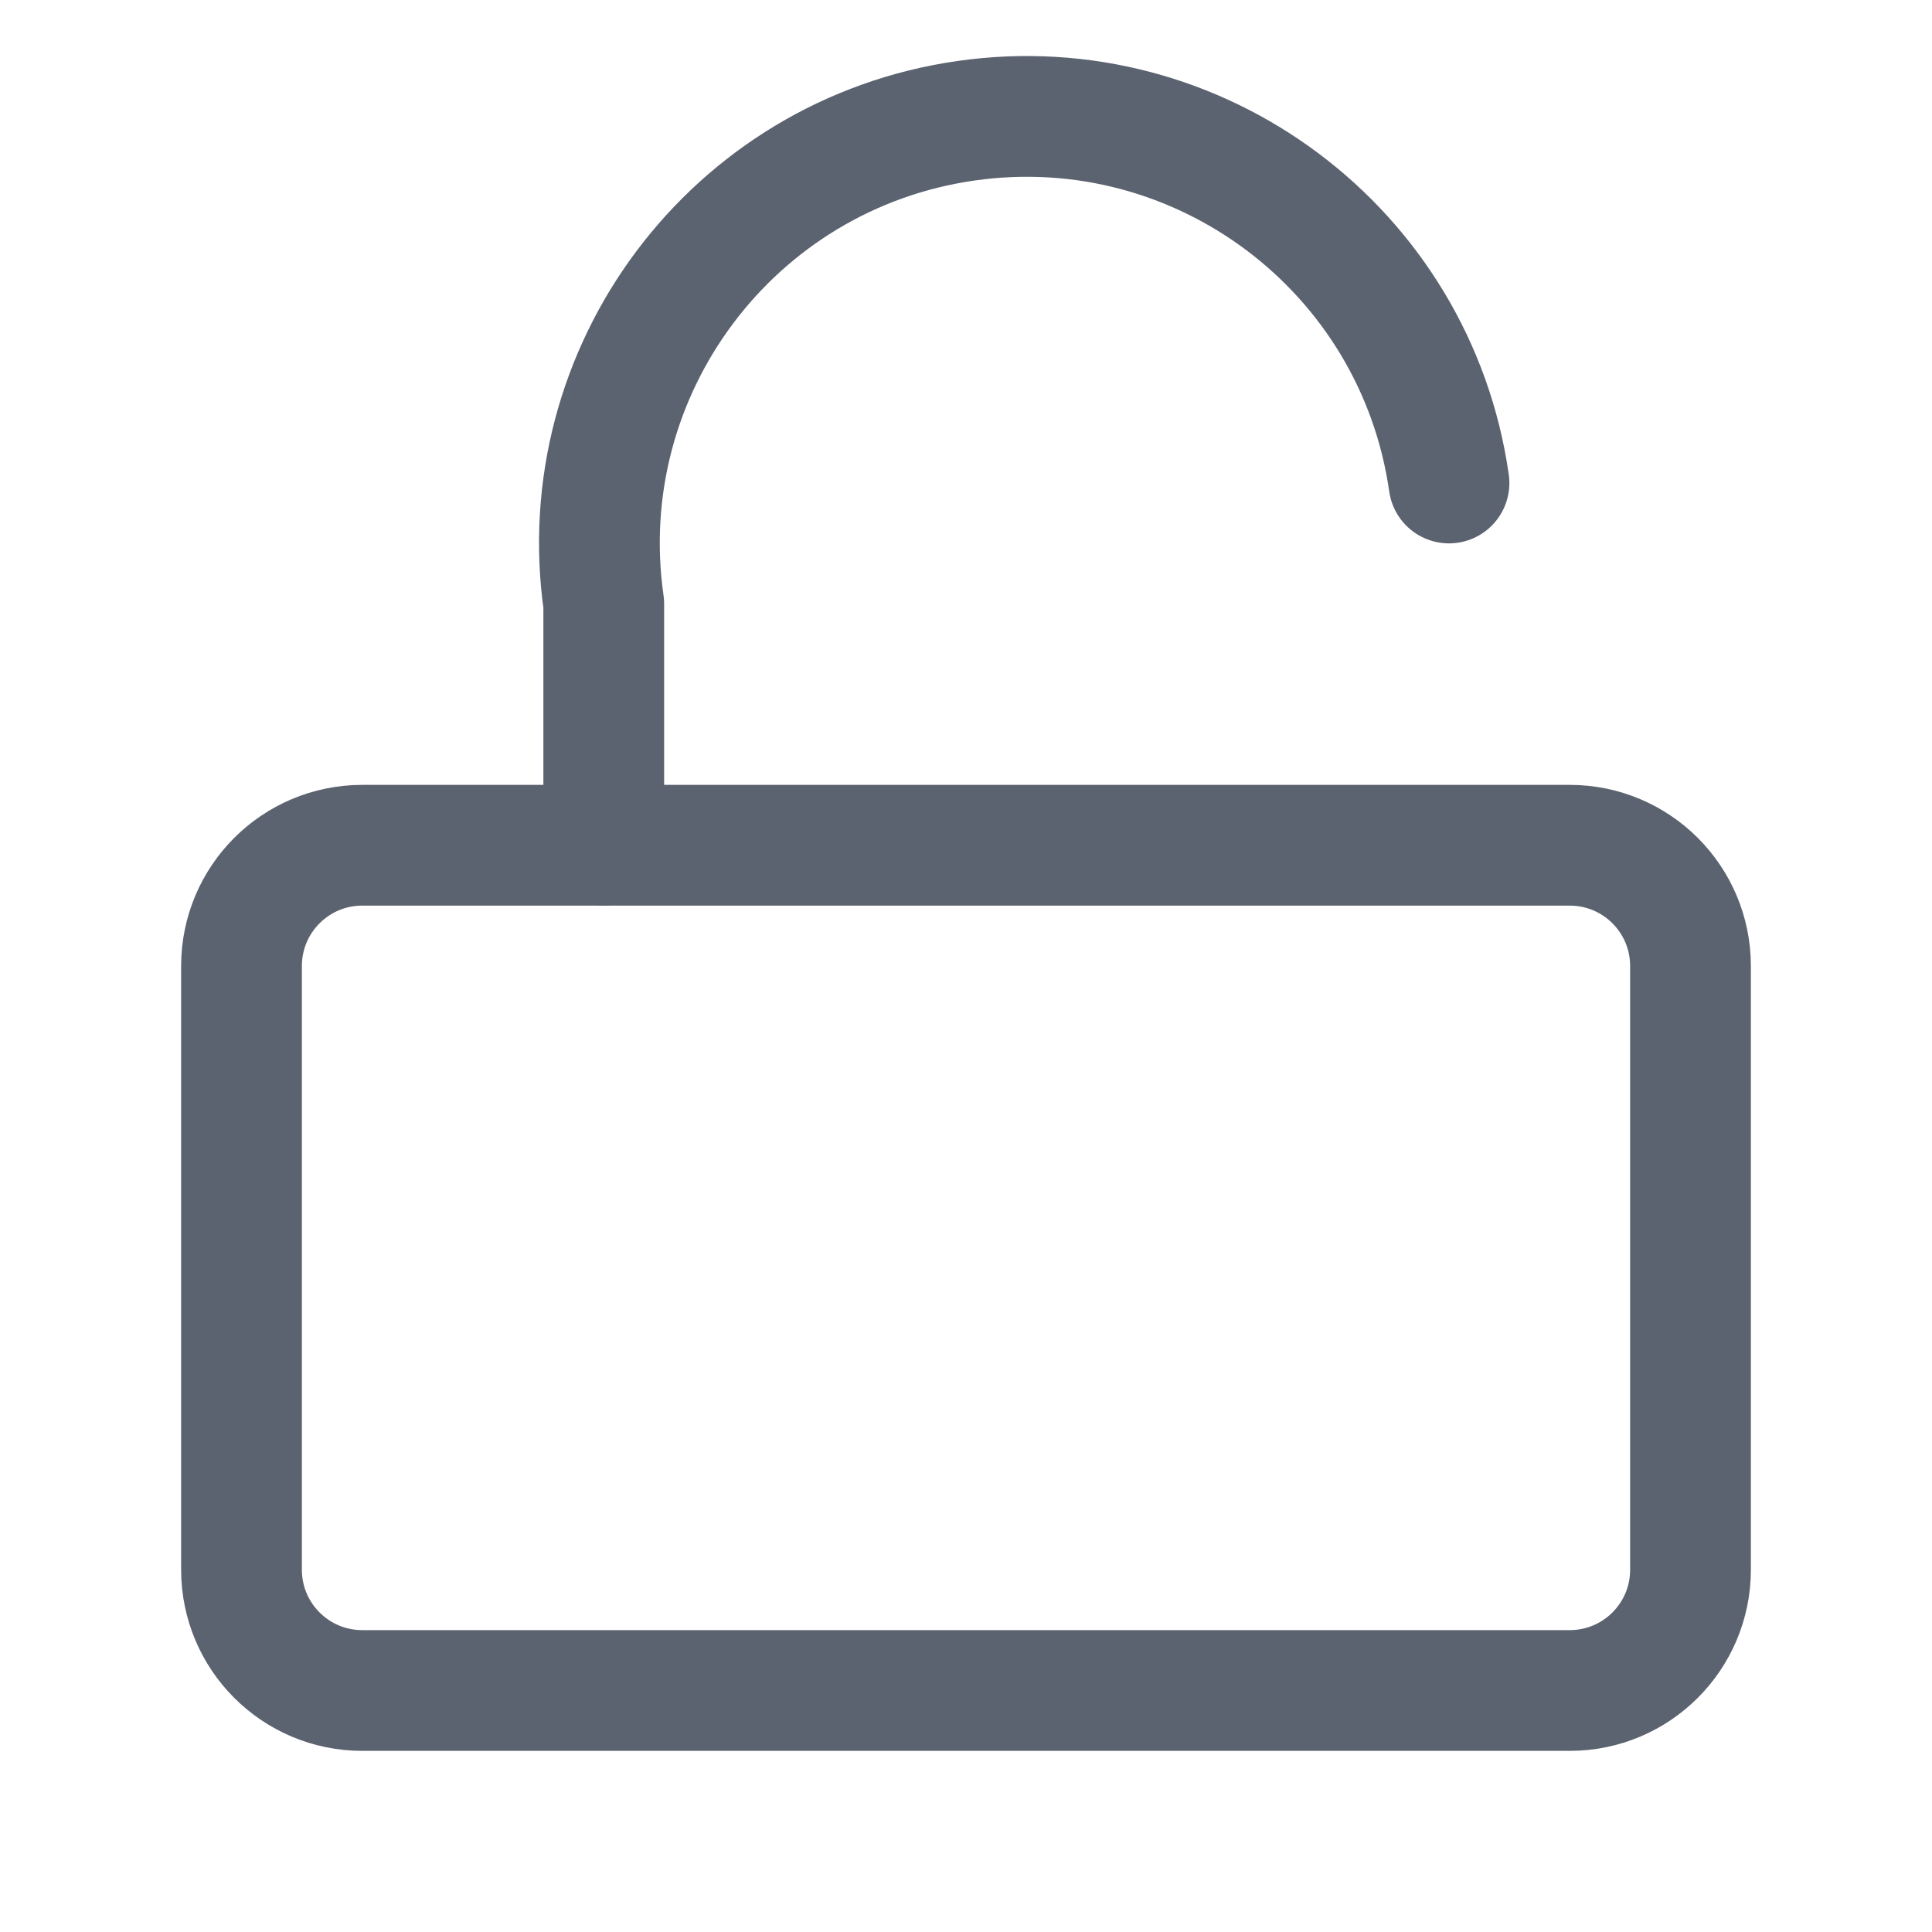
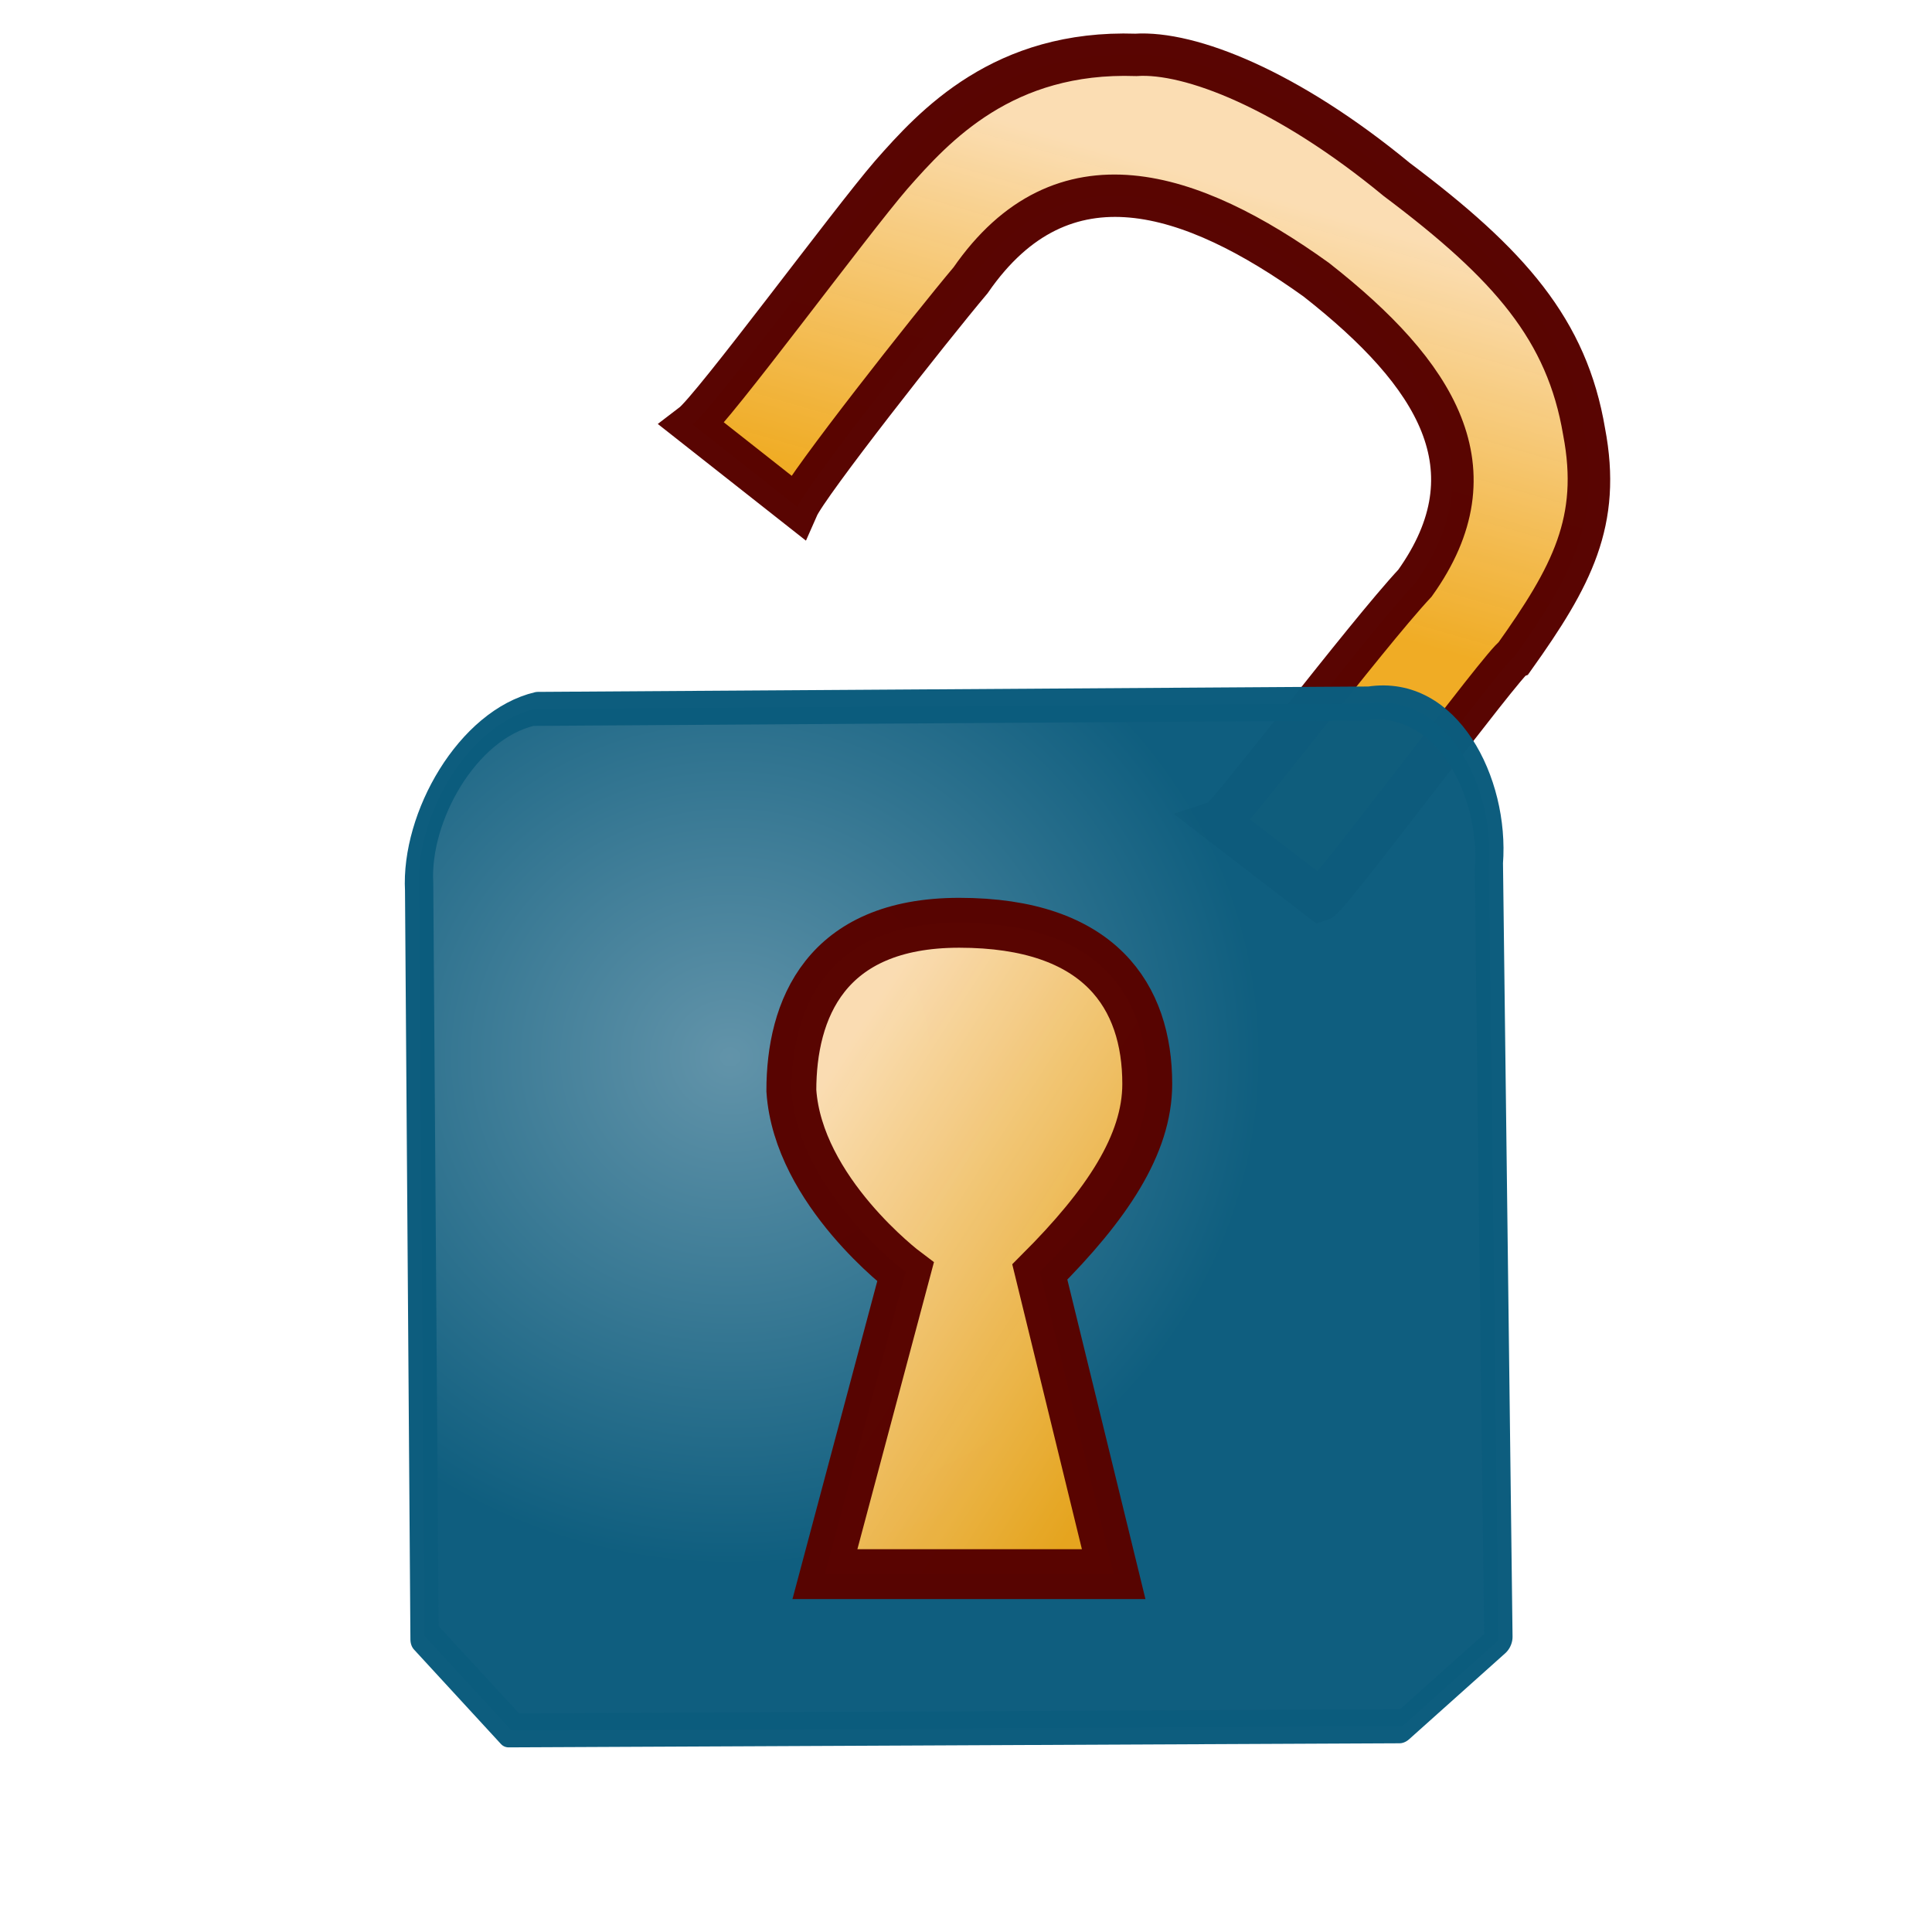
- <svg xmlns="http://www.w3.org/2000/svg" width="16" height="16" viewBox="0 0 16 16" fill="none" stroke="#5C6370" stroke-width="1" stroke-linecap="round" stroke-linejoin="round">
-   <rect x="2" y="7" width="12" height="7" rx="1" ry="1" />
-   <path d="M5 7V5a3 3 0 0 1 7-1" />
+ <svg xmlns="http://www.w3.org/2000/svg" xmlns:xlink="http://www.w3.org/1999/xlink" width="128pt" height="128pt" id="svg1">
+   <defs id="defs22">
+     <linearGradient id="linearGradient424">
+       <stop offset="0" style="stop-color:#0c5c7d;stop-opacity:1;" id="stop425" />
+       <stop offset="1" style="stop-color:#004468;stop-opacity:1;" id="stop426" />
+     </linearGradient>
+     <linearGradient id="linearGradient408">
+       <stop offset="0" style="stop-color:#fbddb2;stop-opacity:0.992;" id="stop409" />
+       <stop offset="1" style="stop-color:#efa81a;stop-opacity:0.953;" id="stop410" />
+     </linearGradient>
+     <linearGradient id="linearGradient458">
+       <stop offset="0" style="stop-color:#cdffff;stop-opacity:0.69;" id="stop459" />
+       <stop offset="1" style="stop-color:#0c5c7d;stop-opacity:0.78;" id="stop460" />
+     </linearGradient>
+     <linearGradient id="linearGradient320">
+       <stop offset="0" style="stop-color:#5f9eb2;stop-opacity:0.882;" id="stop321" />
+       <stop offset="1" style="stop-color:#0c5c7d;stop-opacity:0.871;" id="stop322" />
+     </linearGradient>
+     <linearGradient id="linearGradient314">
+       <stop offset="0" style="stop-color:#6092a8;stop-opacity:1;" id="stop315" />
+       <stop offset="1" style="stop-color:#0c5c7d;stop-opacity:1;" id="stop316" />
+     </linearGradient>
+     <linearGradient id="linearGradient310">
+       <stop offset="0" style="stop-color:#0c5c7d;stop-opacity:0.78;" id="stop311" />
+       <stop offset="1" style="stop-color:#cdffff;stop-opacity:0.69;" id="stop312" />
+     </linearGradient>
+     <linearGradient id="linearGradient307">
+       <stop offset="0" style="stop-color:#cdffff;stop-opacity:1;" id="stop308" />
+       <stop offset="1" style="stop-color:#0c5c7d;stop-opacity:1;" id="stop309" />
+     </linearGradient>
+     <linearGradient id="linearGradient291">
+       <stop offset="0" style="stop-color:#0c5c7d;stop-opacity:0.616;" id="stop292" />
+       <stop offset="1" style="stop-color:#004468;stop-opacity:0.918;" id="stop293" />
+     </linearGradient>
+     <linearGradient id="linearGradient235">
+       <stop offset="0" style="stop-color:#eaffff;stop-opacity:1;" id="stop236" />
+       <stop offset="1" style="stop-color:#97e2ff;stop-opacity:0.992;" id="stop237" />
+     </linearGradient>
+     <linearGradient id="linearGradient232">
+       <stop offset="0" style="stop-color:#fcfcfc;stop-opacity:1;" id="stop233" />
+       <stop offset="1" style="stop-color:#afb2b5;stop-opacity:1;" id="stop234" />
+     </linearGradient>
+     <linearGradient id="linearGradient216">
+       <stop offset="0" style="stop-color:#f5f5f5;stop-opacity:1;" id="stop217" />
+       <stop offset="1" style="stop-color:#949494;stop-opacity:1;" id="stop218" />
+     </linearGradient>
+     <linearGradient id="linearGradient211">
+       <stop offset="0" style="stop-color:#d7ffff;stop-opacity:0.459;" id="stop212" />
+       <stop offset="1" style="stop-color:#2ea6b9;stop-opacity:0.824;" id="stop213" />
+     </linearGradient>
+     <linearGradient id="linearGradient168">
+       <stop offset="0" style="stop-color:#cdffff;stop-opacity:0.875;" id="stop169" />
+       <stop offset="1" style="stop-color:#0c5c7d;stop-opacity:0.867;" id="stop170" />
+     </linearGradient>
+     <linearGradient id="linearGradient90">
+       <stop offset="0" style="stop-color:#cdffff;stop-opacity:1;" id="stop91" />
+       <stop offset="1" style="stop-color:#006b97;stop-opacity:0.906;" id="stop92" />
+     </linearGradient>
+     <linearGradient id="linearGradient67">
+       <stop offset="0" style="stop-color:#d7ffff;stop-opacity:0.898;" id="stop70" />
+       <stop offset="1" style="stop-color:#2ea6b9;stop-opacity:0.953;" id="stop69" />
+     </linearGradient>
+     <linearGradient id="linearGradient57">
+       <stop offset="0" style="stop-color:#ffffff;stop-opacity:1;" id="stop59" />
+       <stop offset="1" style="stop-color:#797979;stop-opacity:1;" id="stop58" />
+     </linearGradient>
+     <defs id="defs4">
+       <radialGradient id="1" cx="869.603" cy="1973.58" r="2106.65" fx="869.603" fy="1973.58" gradientUnits="userSpaceOnUse" xlink:href="#linearGradient67" />
+     </defs>
+     <defs id="defs11">
+       <linearGradient id="2" x1="255.848" y1="119.147" x2="375.686" y2="34.101" gradientUnits="userSpaceOnUse">
+         <stop offset="0" style="stop-color:#ffffff" id="stop13" />
+         <stop offset="1" style="stop-color:#000000" id="stop14" />
+       </linearGradient>
+     </defs>
+     <defs id="defs16">
+       <linearGradient id="3" x1="275.053" y1="109.384" x2="356.481" y2="30.864" gradientUnits="userSpaceOnUse" xlink:href="#linearGradient57" />
+     </defs>
+     <radialGradient xlink:href="#linearGradient314" id="radialGradient88" cx="6.63514e-15" cy="7.14789e-15" fx="6.63514e-15" fy="7.14789e-15" r="0.452" gradientUnits="objectBoundingBox" gradientTransform="matrix(1.0883,0.23237,0,0.918863,0.288889,0.321804)" spreadMethod="pad" />
+     <linearGradient xlink:href="#linearGradient408" id="linearGradient89" x1="-0.164" y1="-0.109" x2="0.141" y2="-0.034" gradientUnits="objectBoundingBox" gradientTransform="matrix(1.72489,1.17189,-0.0575163,0.540671,0.503708,0.486073)" spreadMethod="pad" />
+     <linearGradient xlink:href="#linearGradient408" id="linearGradient210" x1="0.241" y1="1.196" x2="0.248" y2="-0.302" gradientUnits="objectBoundingBox" gradientTransform="matrix(0.945877,-1.683e-07,5.89965e-08,1.05722,0.264368,0.249996)" spreadMethod="pad" />
+     <linearGradient xlink:href="#linearGradient408" id="linearGradient215" x1="0.215" y1="0.141" x2="0.848" y2="0.883" gradientUnits="objectBoundingBox" gradientTransform="matrix(1,3.24414e-08,0,1,5.47775e-08,7.1554e-08)" spreadMethod="pad" />
+     <linearGradient x1="0.043" y1="0.102" x2="0.901" y2="1.031" xlink:href="#linearGradient216" id="linearGradient231" gradientUnits="objectBoundingBox" gradientTransform="translate(1.75173e-09,-1.08106e-08)" spreadMethod="pad" />
+     <linearGradient x1="-0.268" y1="-0.114" x2="0.25" y2="1.28" xlink:href="#linearGradient310" id="linearGradient238" gradientUnits="objectBoundingBox" gradientTransform="matrix(-1.66776,-1.248,0.0590927,-0.555388,0.492831,1.02592)" spreadMethod="pad" />
+     <radialGradient cx="3.03981e-14" cy="1.05578e-10" r="0.773" fx="3.03981e-14" fy="1.05578e-10" xlink:href="#linearGradient232" id="radialGradient280" gradientUnits="objectBoundingBox" gradientTransform="matrix(0.945877,-9.10109e-07,-9.55425e-11,1.05722,0.264368,0.249996)" spreadMethod="pad" />
+     <linearGradient x1="-0" y1="0.492" x2="1.285" y2="0.492" xlink:href="#linearGradient216" id="linearGradient290" gradientUnits="objectBoundingBox" gradientTransform="translate(0.000274928,-9.34616e-09)" spreadMethod="pad" />
+     <linearGradient xlink:href="#linearGradient320" id="linearGradient305" x1="3.243" y1="0.609" x2="3.048" y2="0.828" gradientUnits="objectBoundingBox" gradientTransform="matrix(1,2.88381e-09,-9.73077e-09,1,-2.65767,-0.201237)" spreadMethod="pad" />
+     <radialGradient xlink:href="#linearGradient408" id="radialGradient306" cx="1.13941e-09" cy="2.74646e-09" fx="1.13941e-09" fy="2.74646e-09" r="0.31" gradientUnits="objectBoundingBox" gradientTransform="matrix(0.959059,0,0,1.04269,0.394554,0.45127)" spreadMethod="pad" />
+     <radialGradient xlink:href="#linearGradient458" id="radialGradient317" cx="-2.66079e-08" cy="6.64885e-09" fx="-2.66079e-08" fy="6.64885e-09" r="0.31" gradientUnits="objectBoundingBox" gradientTransform="matrix(1.72489,1.17189,-0.0575163,0.540669,0.503699,0.486073)" spreadMethod="pad" />
+     <linearGradient x1="-0.029" y1="0.034" x2="-0.061" y2="0.311" xlink:href="#linearGradient314" id="linearGradient319" gradientUnits="objectBoundingBox" gradientTransform="matrix(1.07397,0.00217354,-0.000316583,0.931124,0.53185,0.277306)" spreadMethod="pad" />
+     <linearGradient x1="-0.259" y1="-0.11" x2="0.242" y2="1.237" xlink:href="#linearGradient408" id="linearGradient416" />
+     <linearGradient x1="0.108" y1="0.133" x2="1.004" y2="0.986" xlink:href="#linearGradient232" id="linearGradient418" gradientUnits="objectBoundingBox" gradientTransform="matrix(1,-5.11905e-06,0,1,-8.06426e-09,2.67899e-08)" spreadMethod="pad" />
+   </defs>
+   <path style="fill:url(#linearGradient89);fill-rule:nonzero;stroke:#580400;fill-opacity:1;stroke-opacity:0.992;stroke-width:2.661;stroke-linejoin:miter;stroke-linecap:butt;" id="path422" d="M 59.919 52.726 C 60.32 51.154 59.851 36.522 60.028 32.577 C 60.247 28.432 60.717 22.022 67.369 17.064 C 69.884 14.772 76.123 12.85 84.927 13.053 C 93.731 12.845 99.042 13.866 103.795 18.243 C 108.076 22.015 108.763 25.898 109.061 32.153 C 108.745 32.654 109.246 51.292 108.922 51.788 L 100.945 51.883 C 101.256 51.417 100.983 36.945 101.359 32.362 C 100.951 23.548 94.378 21.151 84.846 21.17 C 75.315 21.602 67.339 24.492 67.967 34.705 C 67.84 38.645 67.841 51.187 68.233 52.726 L 59.919 52.726 z " transform="matrix(1.11499,0.878238,-0.865528,1.09885,39.9945,-73.0695)" />
+   <path style="font-size:12;fill:url(#radialGradient88);fill-opacity:0.99;stroke:#0c5c7d;stroke-width:9.272;stroke-linecap:round;stroke-linejoin:round;stroke-opacity:0.99;" d="M -50.912 274.451 C -52.156 254.736 -35.096 232.665 -12.954 232.8 L 259.68 287.49 C 286.211 289.531 301.876 319.603 299.866 341.03 L 303.001 556.999 L 271.496 574.417 L -20.625 515.348 L -49.133 483.196 L -50.912 274.451 z " id="path208" transform="matrix(0.269388,-0.0654514,0,0.317574,50.7399,-12.1568)" />
+   <path style="fill:url(#linearGradient215);fill-rule:evenodd;stroke:#580400;stroke-opacity:0.992;stroke-width:3.75;stroke-linejoin:miter;stroke-linecap:butt;fill-opacity:1;" d="M 72.934 131.483 L 94.637 131.483 L 89.085 108.77 L 89.085 108.77 C 94.132 103.722 97.161 99.18 97.161 94.637 C 97.161 88.076 93.628 82.524 83.028 82.524 C 72.934 82.524 70.41 89.085 70.41 95.142 C 70.915 102.713 78.991 108.77 78.991 108.77 L 72.934 131.483 z " id="path423" transform="matrix(1.17526,0,0,1.17526,-12.8446,-15.4723)" />
</svg>
